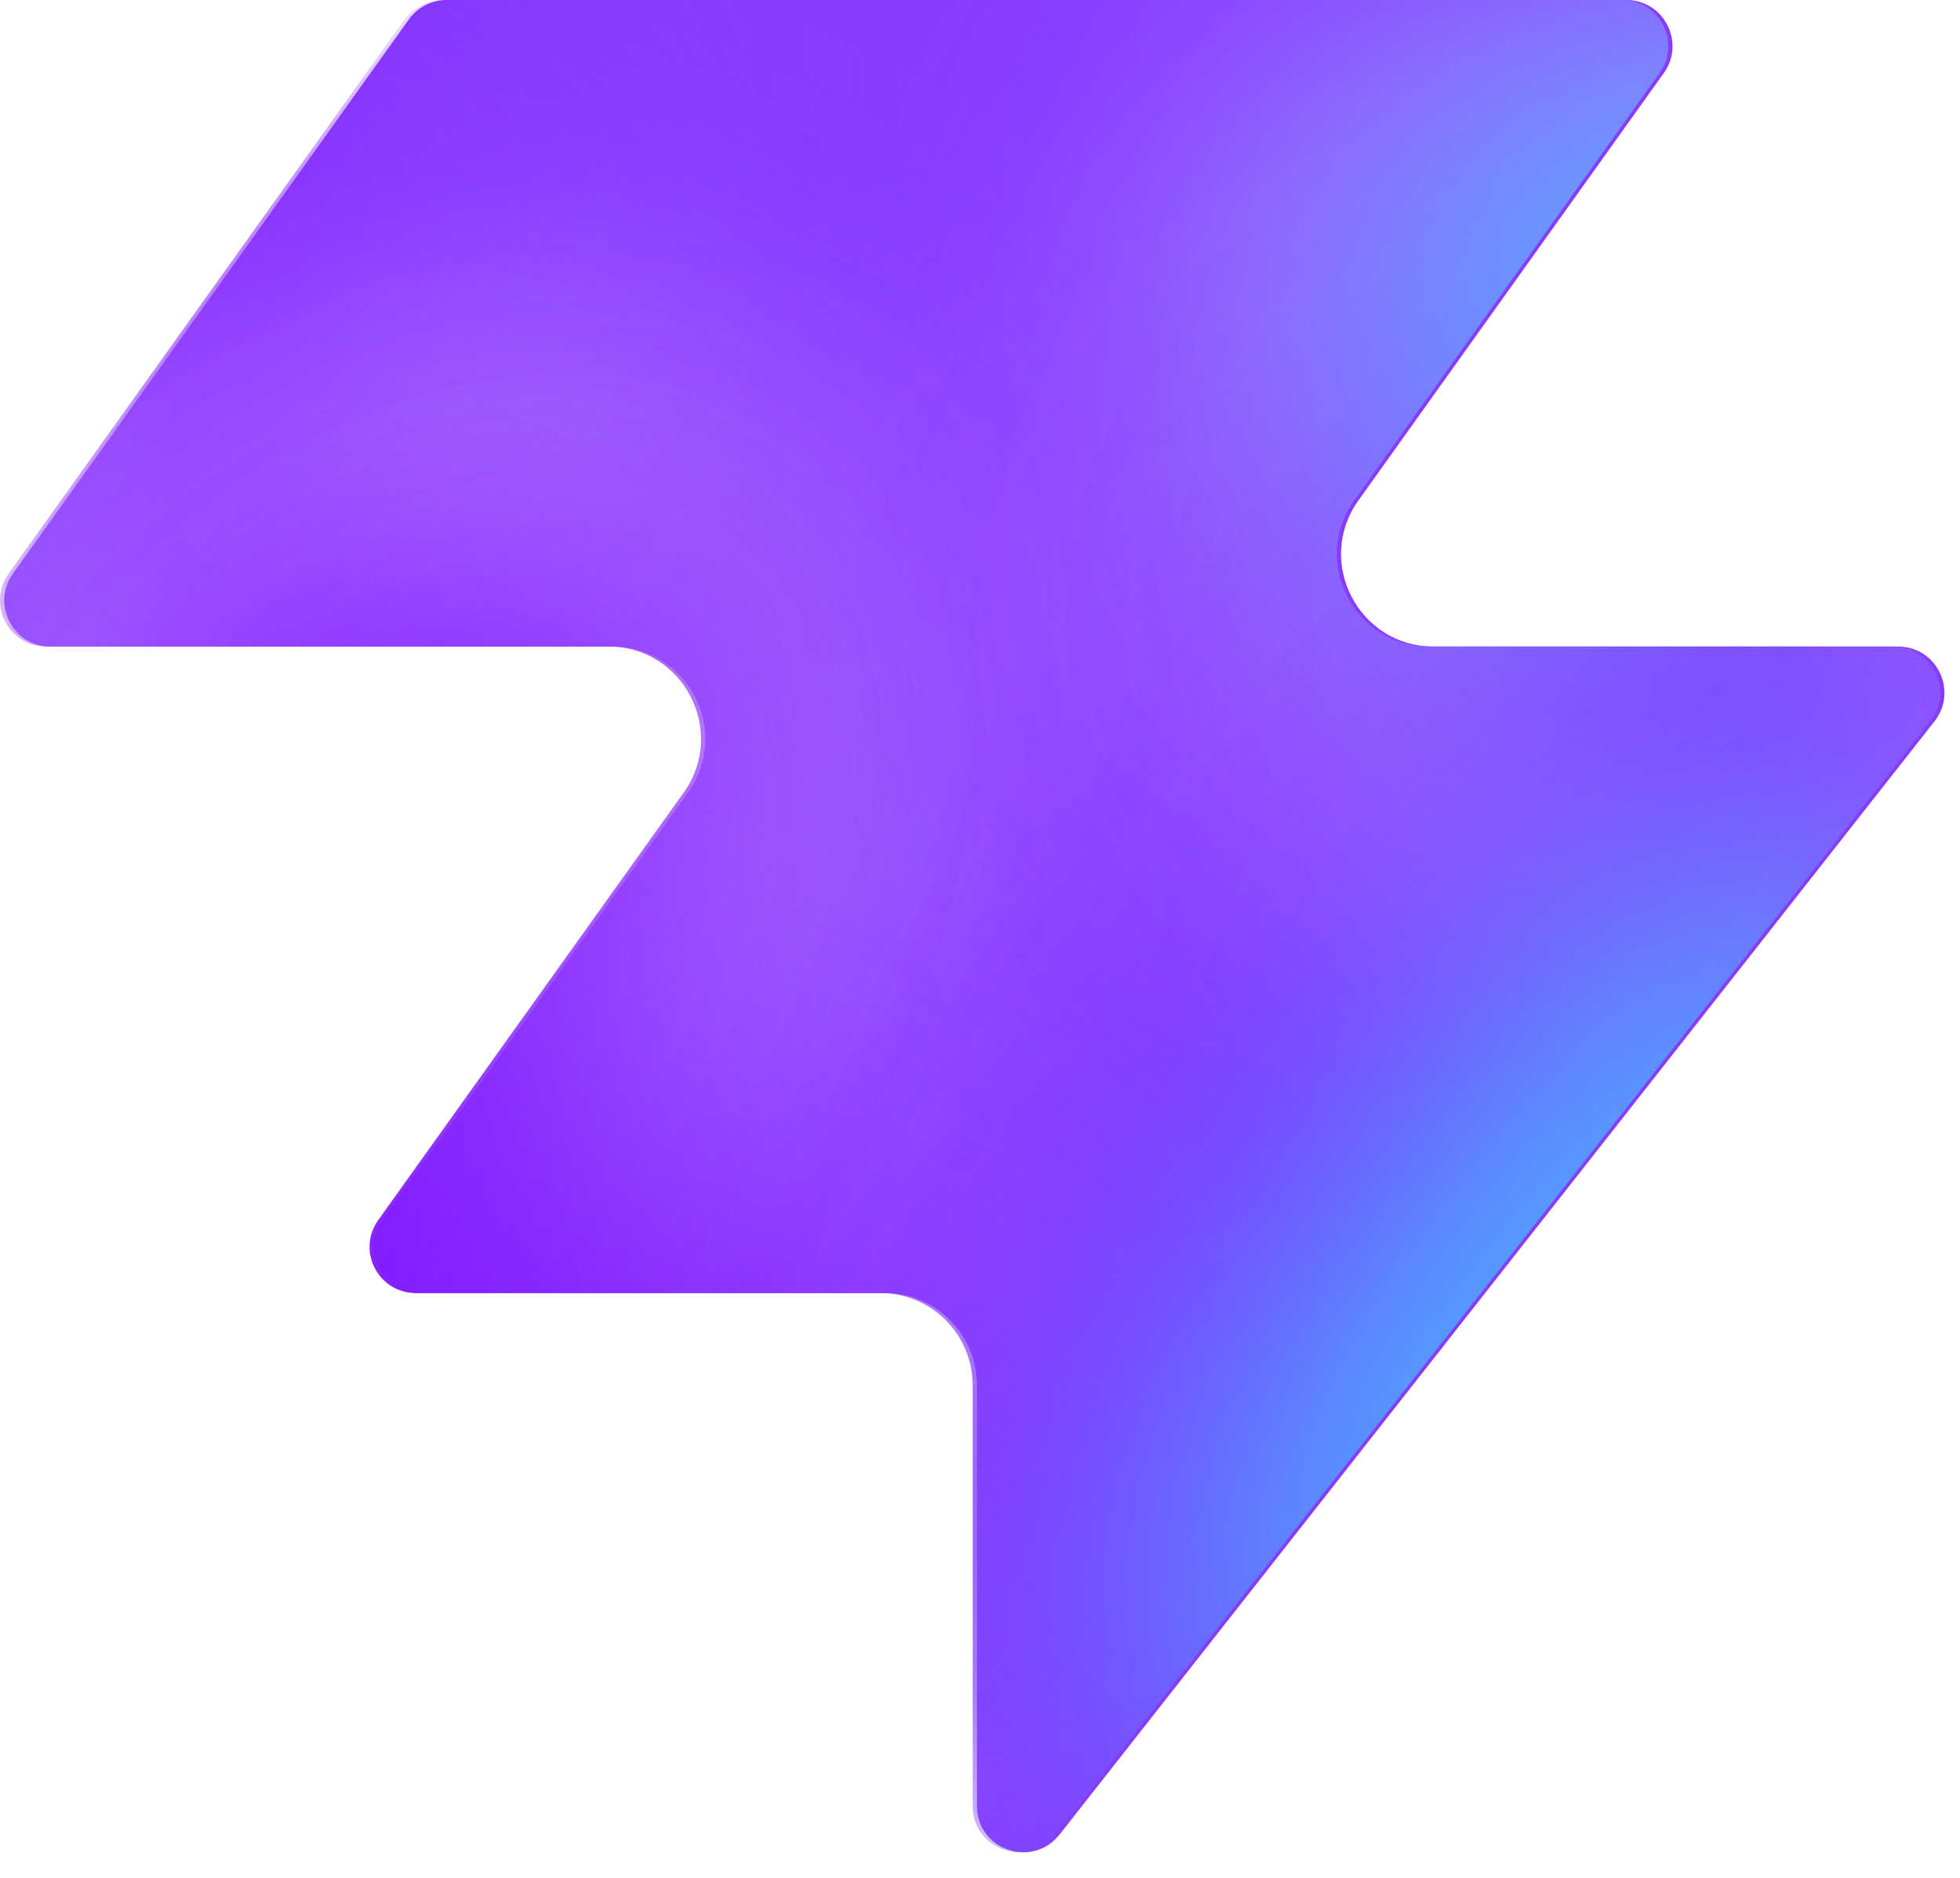
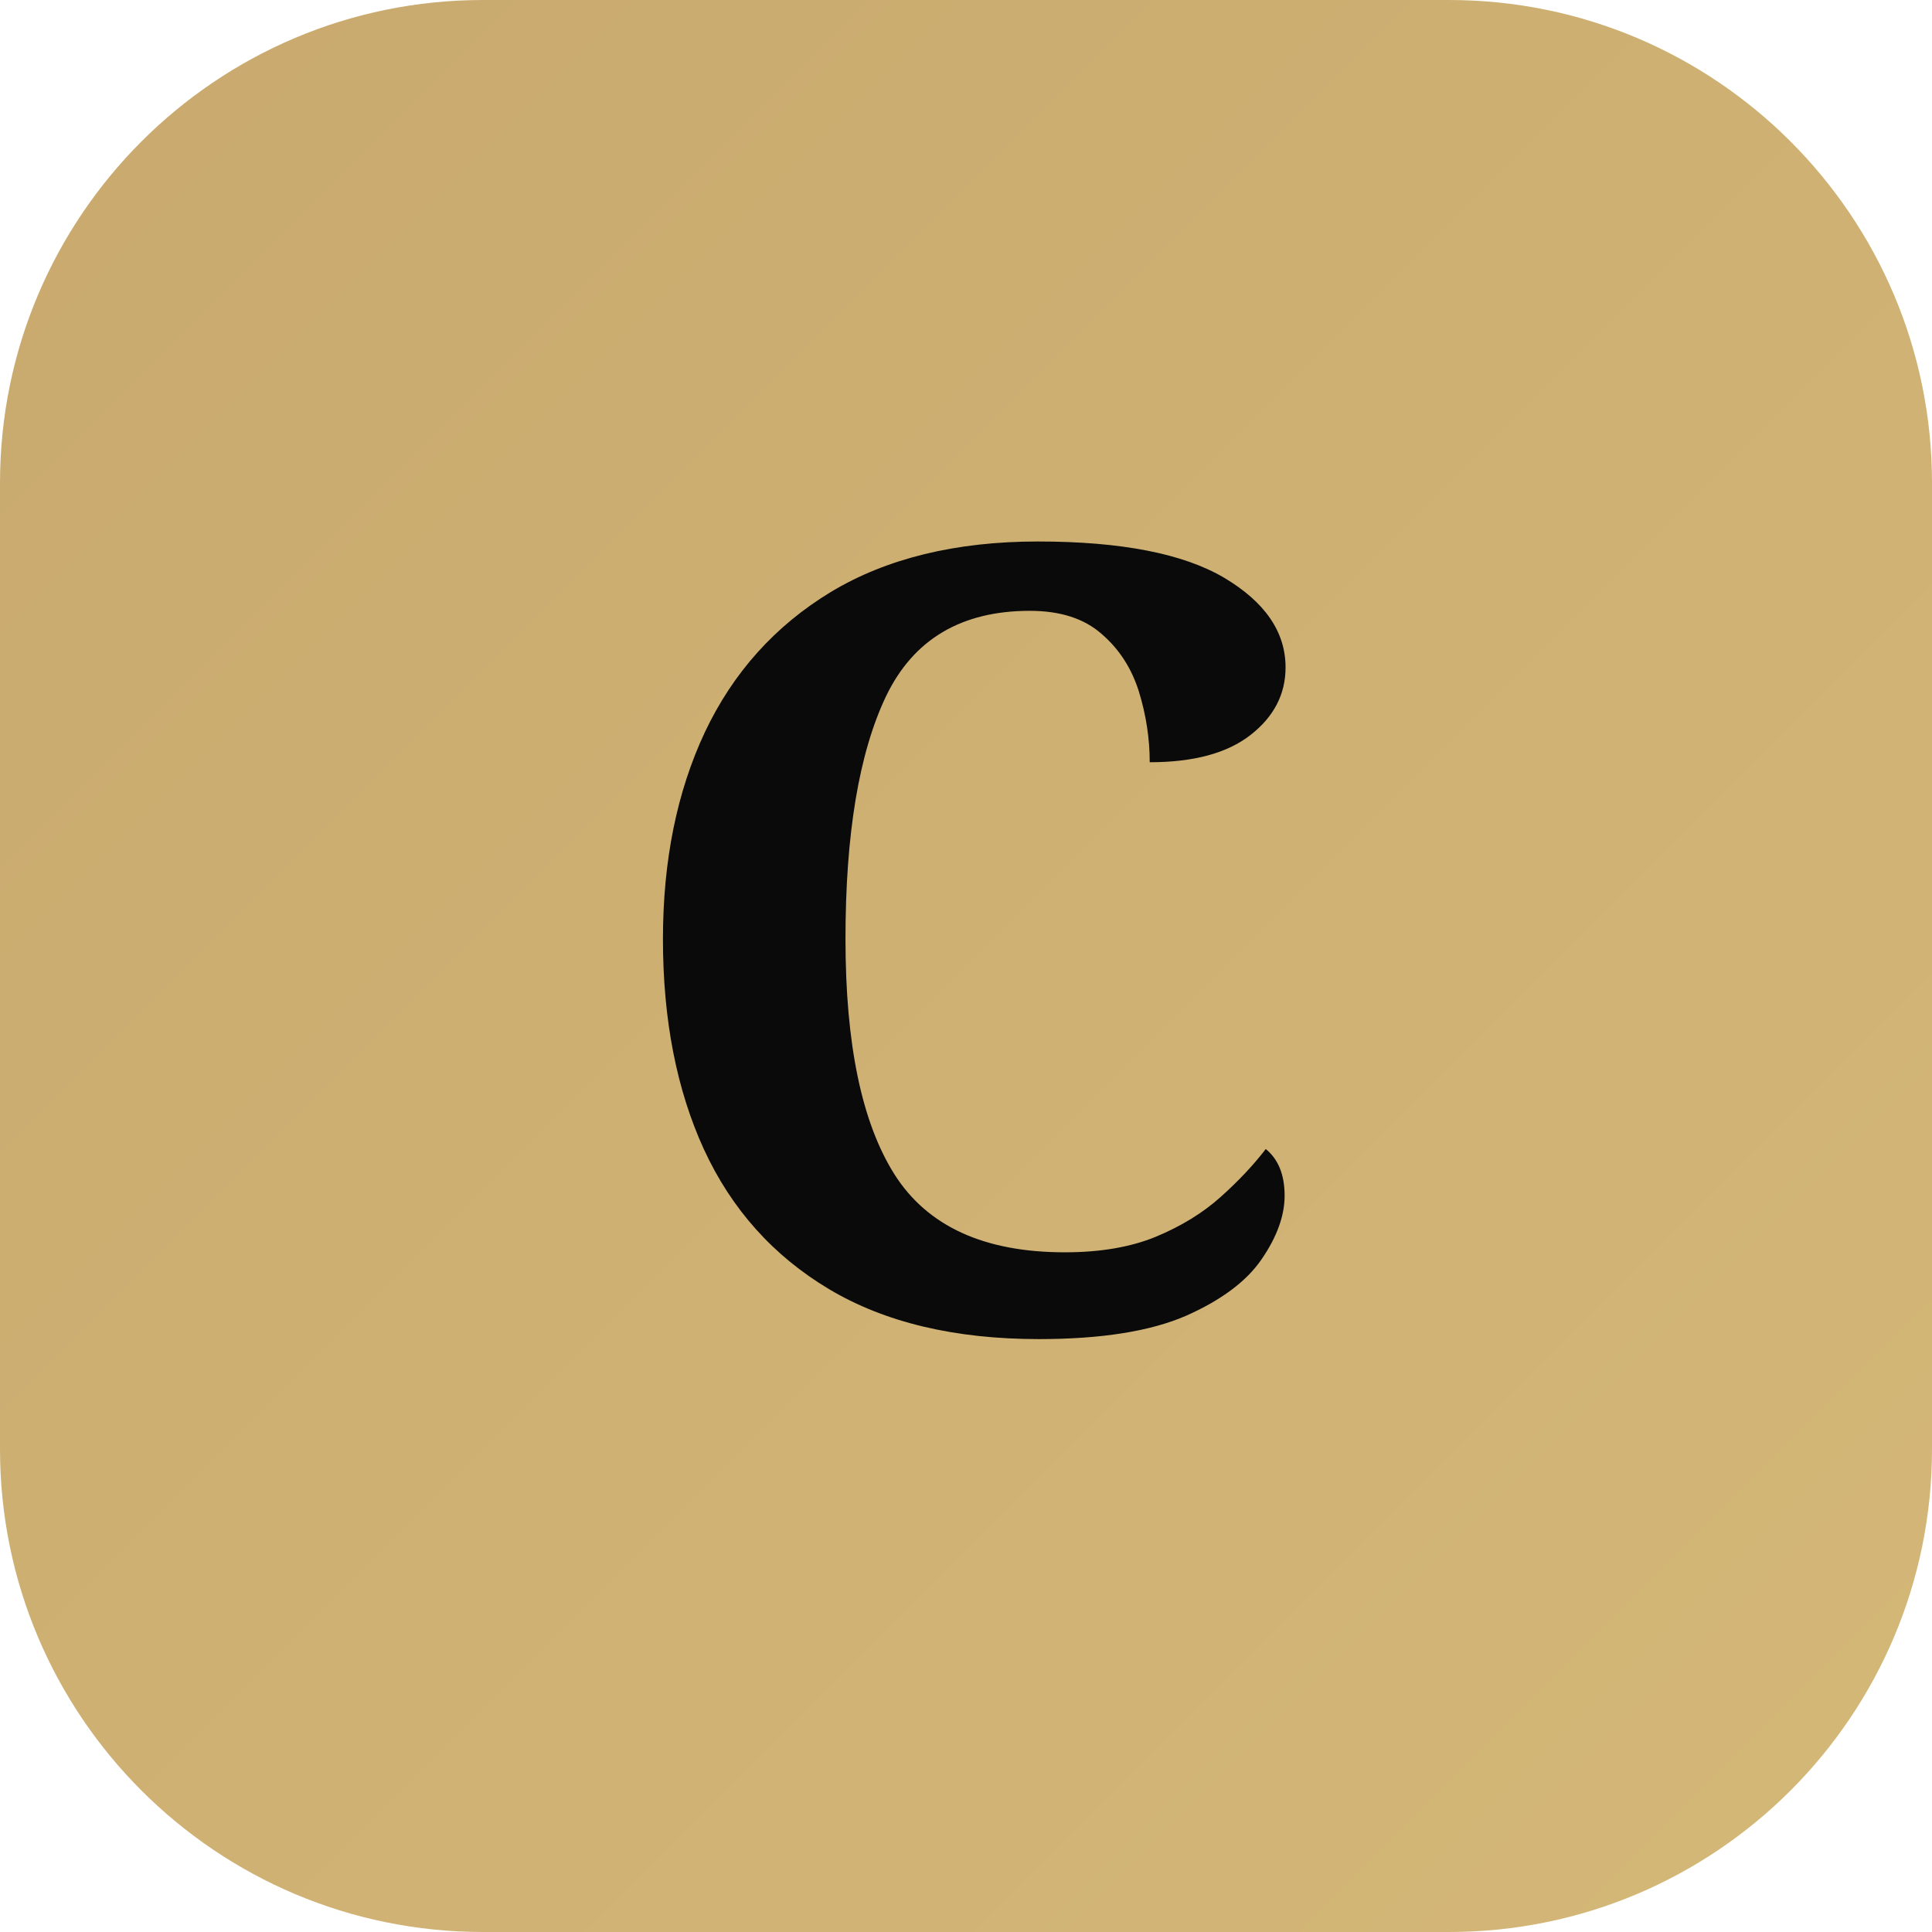
- <svg xmlns="http://www.w3.org/2000/svg" width="48" height="46" fill="none" viewBox="0 0 48 46">
-   <path fill="#863bff" d="M25.946 44.938c-.664.845-2.021.375-2.021-.698V33.937a2.26 2.26 0 0 0-2.262-2.262H10.287c-.92 0-1.456-1.04-.92-1.788l7.48-10.471c1.07-1.497 0-3.578-1.842-3.578H1.237c-.92 0-1.456-1.04-.92-1.788L10.013.474c.214-.297.556-.474.92-.474h28.894c.92 0 1.456 1.04.92 1.788l-7.48 10.471c-1.07 1.498 0 3.579 1.842 3.579h11.377c.943 0 1.473 1.088.89 1.83L25.947 44.94z" style="fill:#863bff;fill:color(display-p3 .525 .23 1);fill-opacity:1" />
-   <mask id="a" width="48" height="46" x="0" y="0" maskUnits="userSpaceOnUse" style="mask-type:alpha">
-     <path fill="#000" d="M25.842 44.938c-.664.844-2.021.375-2.021-.698V33.937a2.26 2.26 0 0 0-2.262-2.262H10.183c-.92 0-1.456-1.04-.92-1.788l7.48-10.471c1.07-1.498 0-3.579-1.842-3.579H1.133c-.92 0-1.456-1.04-.92-1.787L9.91.473c.214-.297.556-.474.92-.474h28.894c.92 0 1.456 1.04.92 1.788l-7.48 10.471c-1.07 1.498 0 3.578 1.842 3.578h11.377c.943 0 1.473 1.088.89 1.832L25.843 44.94z" style="fill:#000;fill-opacity:1" />
-   </mask>
-   <g mask="url(#a)">
-     <g filter="url(#b)">
-       <ellipse cx="5.508" cy="14.704" fill="#ede6ff" rx="5.508" ry="14.704" style="fill:#ede6ff;fill:color(display-p3 .927 .903 1);fill-opacity:1" transform="matrix(.00324 1 1 -.00324 -4.47 31.516)" />
-     </g>
-     <g filter="url(#c)">
-       <ellipse cx="10.399" cy="29.851" fill="#ede6ff" rx="10.399" ry="29.851" style="fill:#ede6ff;fill:color(display-p3 .927 .903 1);fill-opacity:1" transform="matrix(.00324 1 1 -.00324 -39.328 7.883)" />
-     </g>
-     <g filter="url(#d)">
-       <ellipse cx="5.508" cy="30.487" fill="#7e14ff" rx="5.508" ry="30.487" style="fill:#7e14ff;fill:color(display-p3 .492 .077 1);fill-opacity:1" transform="rotate(89.814 -25.913 -14.639)scale(1 -1)" />
-     </g>
-     <g filter="url(#e)">
-       <ellipse cx="5.508" cy="30.599" fill="#7e14ff" rx="5.508" ry="30.599" style="fill:#7e14ff;fill:color(display-p3 .492 .077 1);fill-opacity:1" transform="rotate(89.814 -32.644 -3.334)scale(1 -1)" />
-     </g>
-     <g filter="url(#f)">
-       <ellipse cx="5.508" cy="30.599" fill="#7e14ff" rx="5.508" ry="30.599" style="fill:#7e14ff;fill:color(display-p3 .492 .077 1);fill-opacity:1" transform="matrix(.00324 1 1 -.00324 -34.34 30.47)" />
-     </g>
-     <g filter="url(#g)">
-       <ellipse cx="14.072" cy="22.078" fill="#ede6ff" rx="14.072" ry="22.078" style="fill:#ede6ff;fill:color(display-p3 .927 .903 1);fill-opacity:1" transform="rotate(93.35 24.506 48.493)scale(-1 1)" />
-     </g>
-     <g filter="url(#h)">
-       <ellipse cx="3.47" cy="21.501" fill="#7e14ff" rx="3.47" ry="21.501" style="fill:#7e14ff;fill:color(display-p3 .492 .077 1);fill-opacity:1" transform="rotate(89.009 28.708 47.59)scale(-1 1)" />
-     </g>
-     <g filter="url(#i)">
-       <ellipse cx="3.47" cy="21.501" fill="#7e14ff" rx="3.47" ry="21.501" style="fill:#7e14ff;fill:color(display-p3 .492 .077 1);fill-opacity:1" transform="rotate(89.009 28.708 47.59)scale(-1 1)" />
-     </g>
-     <g filter="url(#j)">
-       <ellipse cx=".387" cy="8.972" fill="#7e14ff" rx="4.407" ry="29.108" style="fill:#7e14ff;fill:color(display-p3 .492 .077 1);fill-opacity:1" transform="rotate(39.51 .387 8.972)" />
-     </g>
-     <g filter="url(#k)">
-       <ellipse cx="47.523" cy="-6.092" fill="#7e14ff" rx="4.407" ry="29.108" style="fill:#7e14ff;fill:color(display-p3 .492 .077 1);fill-opacity:1" transform="rotate(37.892 47.523 -6.092)" />
-     </g>
-     <g filter="url(#l)">
-       <ellipse cx="41.412" cy="6.333" fill="#47bfff" rx="5.971" ry="9.665" style="fill:#47bfff;fill:color(display-p3 .28 .748 1);fill-opacity:1" transform="rotate(37.892 41.412 6.333)" />
-     </g>
-     <g filter="url(#m)">
-       <ellipse cx="-1.879" cy="38.332" fill="#7e14ff" rx="4.407" ry="29.108" style="fill:#7e14ff;fill:color(display-p3 .492 .077 1);fill-opacity:1" transform="rotate(37.892 -1.88 38.332)" />
-     </g>
-     <g filter="url(#n)">
-       <ellipse cx="-1.879" cy="38.332" fill="#7e14ff" rx="4.407" ry="29.108" style="fill:#7e14ff;fill:color(display-p3 .492 .077 1);fill-opacity:1" transform="rotate(37.892 -1.88 38.332)" />
-     </g>
-     <g filter="url(#o)">
-       <ellipse cx="35.651" cy="29.907" fill="#7e14ff" rx="4.407" ry="29.108" style="fill:#7e14ff;fill:color(display-p3 .492 .077 1);fill-opacity:1" transform="rotate(37.892 35.651 29.907)" />
-     </g>
-     <g filter="url(#p)">
-       <ellipse cx="38.418" cy="32.4" fill="#47bfff" rx="5.971" ry="15.297" style="fill:#47bfff;fill:color(display-p3 .28 .748 1);fill-opacity:1" transform="rotate(37.892 38.418 32.4)" />
-     </g>
-   </g>
+ <svg xmlns="http://www.w3.org/2000/svg" width="64" height="64" viewBox="0 0 64 64">
  <defs>
-     <filter id="b" width="60.045" height="41.654" x="-19.77" y="16.149" color-interpolation-filters="sRGB" filterUnits="userSpaceOnUse">
-       <feFlood flood-opacity="0" result="BackgroundImageFix" />
-       <feBlend in="SourceGraphic" in2="BackgroundImageFix" result="shape" />
-       <feGaussianBlur result="effect1_foregroundBlur_2002_17158" stdDeviation="7.659" />
-     </filter>
-     <filter id="c" width="90.34" height="51.437" x="-54.613" y="-7.533" color-interpolation-filters="sRGB" filterUnits="userSpaceOnUse">
-       <feFlood flood-opacity="0" result="BackgroundImageFix" />
-       <feBlend in="SourceGraphic" in2="BackgroundImageFix" result="shape" />
-       <feGaussianBlur result="effect1_foregroundBlur_2002_17158" stdDeviation="7.659" />
-     </filter>
-     <filter id="d" width="79.355" height="29.4" x="-49.64" y="2.03" color-interpolation-filters="sRGB" filterUnits="userSpaceOnUse">
-       <feFlood flood-opacity="0" result="BackgroundImageFix" />
-       <feBlend in="SourceGraphic" in2="BackgroundImageFix" result="shape" />
-       <feGaussianBlur result="effect1_foregroundBlur_2002_17158" stdDeviation="4.596" />
-     </filter>
-     <filter id="e" width="79.579" height="29.4" x="-45.045" y="20.029" color-interpolation-filters="sRGB" filterUnits="userSpaceOnUse">
-       <feFlood flood-opacity="0" result="BackgroundImageFix" />
-       <feBlend in="SourceGraphic" in2="BackgroundImageFix" result="shape" />
-       <feGaussianBlur result="effect1_foregroundBlur_2002_17158" stdDeviation="4.596" />
-     </filter>
-     <filter id="f" width="79.579" height="29.4" x="-43.513" y="21.178" color-interpolation-filters="sRGB" filterUnits="userSpaceOnUse">
-       <feFlood flood-opacity="0" result="BackgroundImageFix" />
-       <feBlend in="SourceGraphic" in2="BackgroundImageFix" result="shape" />
-       <feGaussianBlur result="effect1_foregroundBlur_2002_17158" stdDeviation="4.596" />
-     </filter>
-     <filter id="g" width="74.749" height="58.852" x="15.756" y="-17.901" color-interpolation-filters="sRGB" filterUnits="userSpaceOnUse">
-       <feFlood flood-opacity="0" result="BackgroundImageFix" />
-       <feBlend in="SourceGraphic" in2="BackgroundImageFix" result="shape" />
-       <feGaussianBlur result="effect1_foregroundBlur_2002_17158" stdDeviation="7.659" />
-     </filter>
-     <filter id="h" width="61.377" height="25.362" x="23.548" y="2.284" color-interpolation-filters="sRGB" filterUnits="userSpaceOnUse">
-       <feFlood flood-opacity="0" result="BackgroundImageFix" />
-       <feBlend in="SourceGraphic" in2="BackgroundImageFix" result="shape" />
-       <feGaussianBlur result="effect1_foregroundBlur_2002_17158" stdDeviation="4.596" />
-     </filter>
-     <filter id="i" width="61.377" height="25.362" x="23.548" y="2.284" color-interpolation-filters="sRGB" filterUnits="userSpaceOnUse">
-       <feFlood flood-opacity="0" result="BackgroundImageFix" />
-       <feBlend in="SourceGraphic" in2="BackgroundImageFix" result="shape" />
-       <feGaussianBlur result="effect1_foregroundBlur_2002_17158" stdDeviation="4.596" />
-     </filter>
-     <filter id="j" width="56.045" height="63.649" x="-27.636" y="-22.853" color-interpolation-filters="sRGB" filterUnits="userSpaceOnUse">
-       <feFlood flood-opacity="0" result="BackgroundImageFix" />
-       <feBlend in="SourceGraphic" in2="BackgroundImageFix" result="shape" />
-       <feGaussianBlur result="effect1_foregroundBlur_2002_17158" stdDeviation="4.596" />
-     </filter>
-     <filter id="k" width="54.814" height="64.646" x="20.116" y="-38.415" color-interpolation-filters="sRGB" filterUnits="userSpaceOnUse">
-       <feFlood flood-opacity="0" result="BackgroundImageFix" />
-       <feBlend in="SourceGraphic" in2="BackgroundImageFix" result="shape" />
-       <feGaussianBlur result="effect1_foregroundBlur_2002_17158" stdDeviation="4.596" />
-     </filter>
-     <filter id="l" width="33.541" height="35.313" x="24.641" y="-11.323" color-interpolation-filters="sRGB" filterUnits="userSpaceOnUse">
-       <feFlood flood-opacity="0" result="BackgroundImageFix" />
-       <feBlend in="SourceGraphic" in2="BackgroundImageFix" result="shape" />
-       <feGaussianBlur result="effect1_foregroundBlur_2002_17158" stdDeviation="4.596" />
-     </filter>
-     <filter id="m" width="54.814" height="64.646" x="-29.286" y="6.009" color-interpolation-filters="sRGB" filterUnits="userSpaceOnUse">
-       <feFlood flood-opacity="0" result="BackgroundImageFix" />
-       <feBlend in="SourceGraphic" in2="BackgroundImageFix" result="shape" />
-       <feGaussianBlur result="effect1_foregroundBlur_2002_17158" stdDeviation="4.596" />
-     </filter>
-     <filter id="n" width="54.814" height="64.646" x="-29.286" y="6.009" color-interpolation-filters="sRGB" filterUnits="userSpaceOnUse">
-       <feFlood flood-opacity="0" result="BackgroundImageFix" />
-       <feBlend in="SourceGraphic" in2="BackgroundImageFix" result="shape" />
-       <feGaussianBlur result="effect1_foregroundBlur_2002_17158" stdDeviation="4.596" />
-     </filter>
-     <filter id="o" width="54.814" height="64.646" x="8.244" y="-2.416" color-interpolation-filters="sRGB" filterUnits="userSpaceOnUse">
-       <feFlood flood-opacity="0" result="BackgroundImageFix" />
-       <feBlend in="SourceGraphic" in2="BackgroundImageFix" result="shape" />
-       <feGaussianBlur result="effect1_foregroundBlur_2002_17158" stdDeviation="4.596" />
-     </filter>
-     <filter id="p" width="39.409" height="43.623" x="18.713" y="10.588" color-interpolation-filters="sRGB" filterUnits="userSpaceOnUse">
-       <feFlood flood-opacity="0" result="BackgroundImageFix" />
-       <feBlend in="SourceGraphic" in2="BackgroundImageFix" result="shape" />
-       <feGaussianBlur result="effect1_foregroundBlur_2002_17158" stdDeviation="4.596" />
-     </filter>
+     <linearGradient id="goldGradient" x1="0%" y1="0%" x2="100%" y2="100%">
+       <stop offset="0%" stop-color="#C9A96E" />
+       <stop offset="100%" stop-color="#D4B878" />
+     </linearGradient>
  </defs>
+   <rect width="64" height="64" rx="16" fill="url(#goldGradient)" />
+   <text x="32" y="44" font-family="Georgia, serif" font-size="36" font-weight="bold" fill="#0A0A0A" text-anchor="middle">C</text>
</svg>
